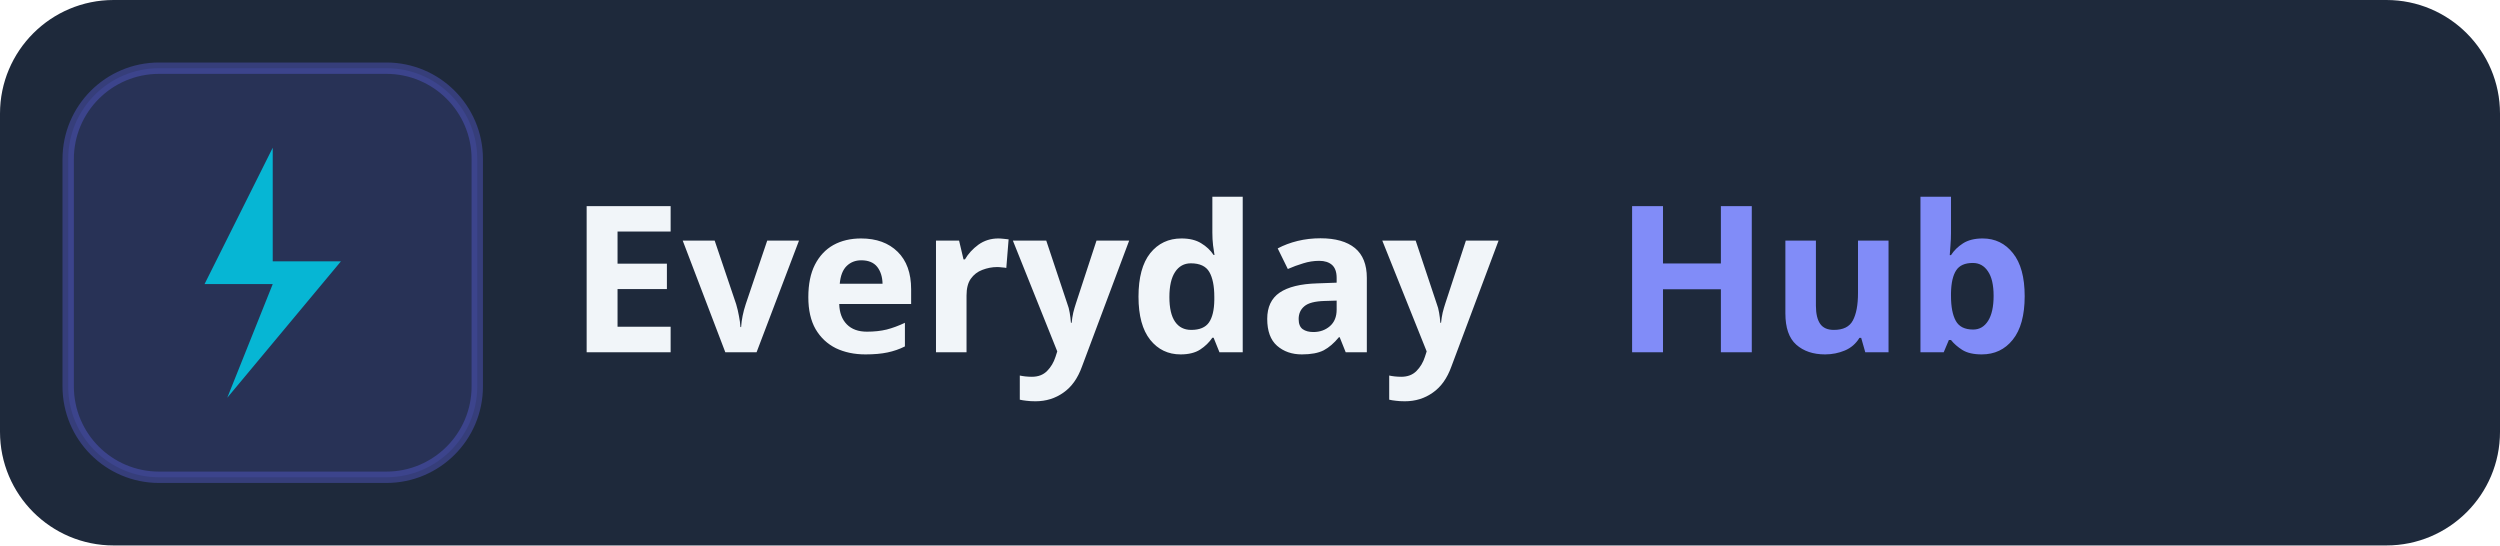
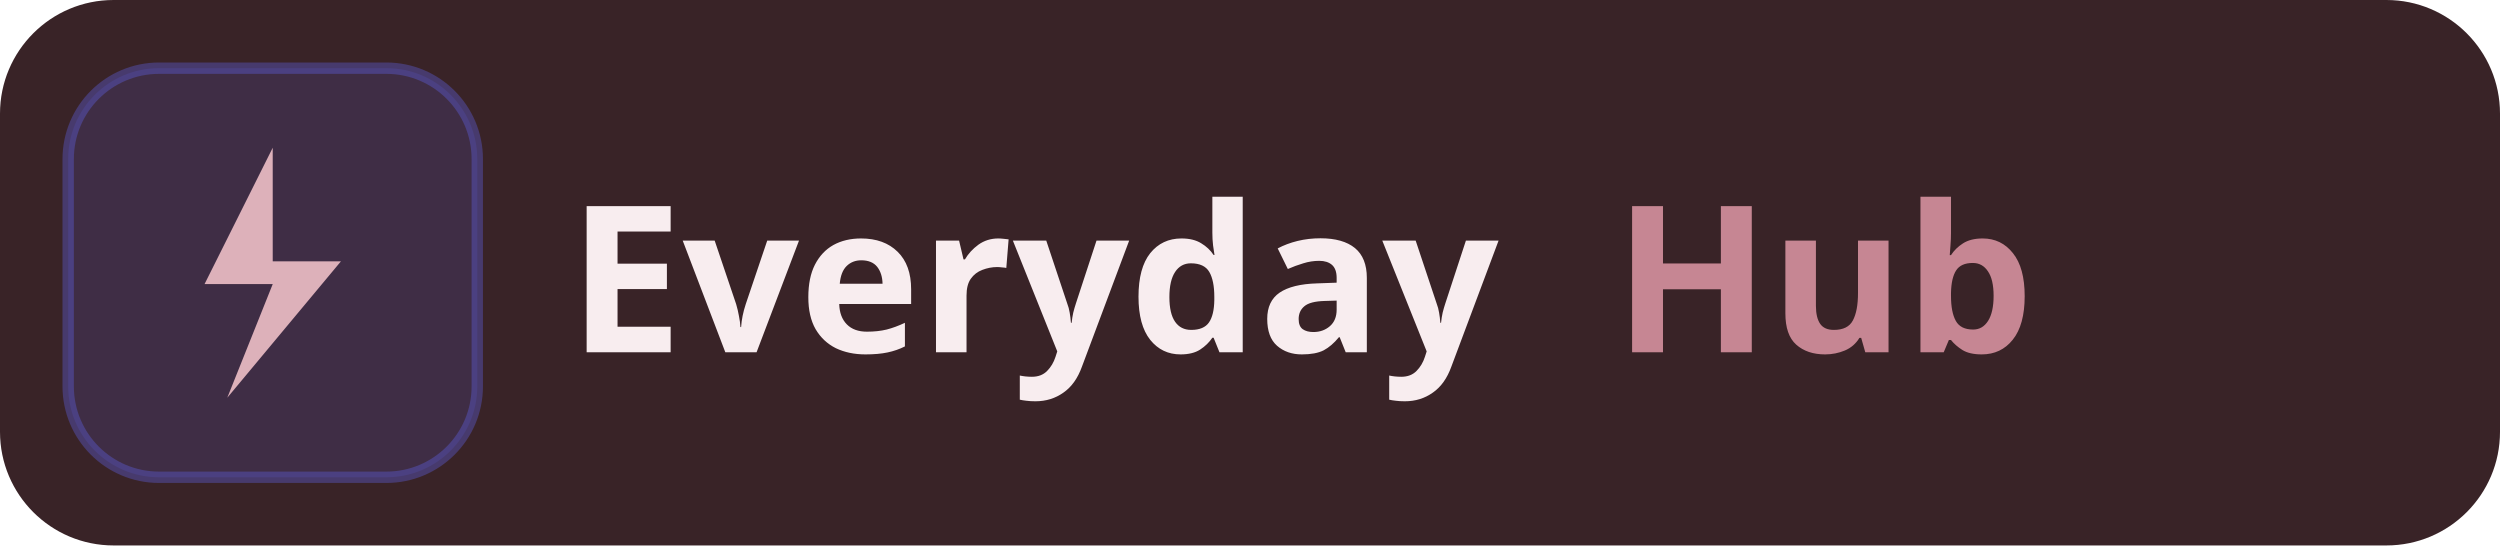
<svg xmlns="http://www.w3.org/2000/svg" viewBox="0 0 220 48" role="img" aria-labelledby="eh-logo-title">
  <defs>
    <linearGradient id="eh-bolt" x1="12" y1="8" x2="36" y2="40" gradientUnits="userSpaceOnUse">
-       <stop stop-color="#6366f1" />
-       <stop stop-color="#06b6d4" />
+       <stop stop-color="#a95666" />
+       <stop stop-color="#ddb1ba" />
    </linearGradient>
    <linearGradient id="eh-bg" x1="0" y1="0" x2="220" y2="48" gradientUnits="userSpaceOnUse">
-       <stop stop-color="#0f172a" />
-       <stop stop-color="#1e293b" />
+       <stop stop-color="#1f1416" />
+       <stop stop-color="#392327" />
    </linearGradient>
  </defs>
  <rect width="220" height="48" rx="10" fill="url(#eh-bg)" />
  <rect x="6" y="6" width="36" height="36" rx="8" fill="rgba(99,102,241,0.15)" stroke="rgba(99,102,241,0.35)" stroke-width="1" />
  <path fill="url(#eh-bolt)" d="M24 13 18 25h6l-4 10 10-12h-6z" />
-   <text x="50" y="31" font-family="Segoe UI, system-ui, -apple-system, BlinkMacSystemFont, sans-serif" font-size="18" font-weight="700" fill="#f1f5f9">Everyday</text>
-   <text x="142" y="31" font-family="Segoe UI, system-ui, -apple-system, BlinkMacSystemFont, sans-serif" font-size="18" font-weight="700" fill="#818cf8">Hub</text>
+   <text x="50" y="31" font-family="Segoe UI, system-ui, -apple-system, BlinkMacSystemFont, sans-serif" font-size="18" font-weight="700" fill="#f8edef">Everyday</text>
+   <text x="142" y="31" font-family="Segoe UI, system-ui, -apple-system, BlinkMacSystemFont, sans-serif" font-size="18" font-weight="700" fill="#c68693">Hub</text>
</svg>
